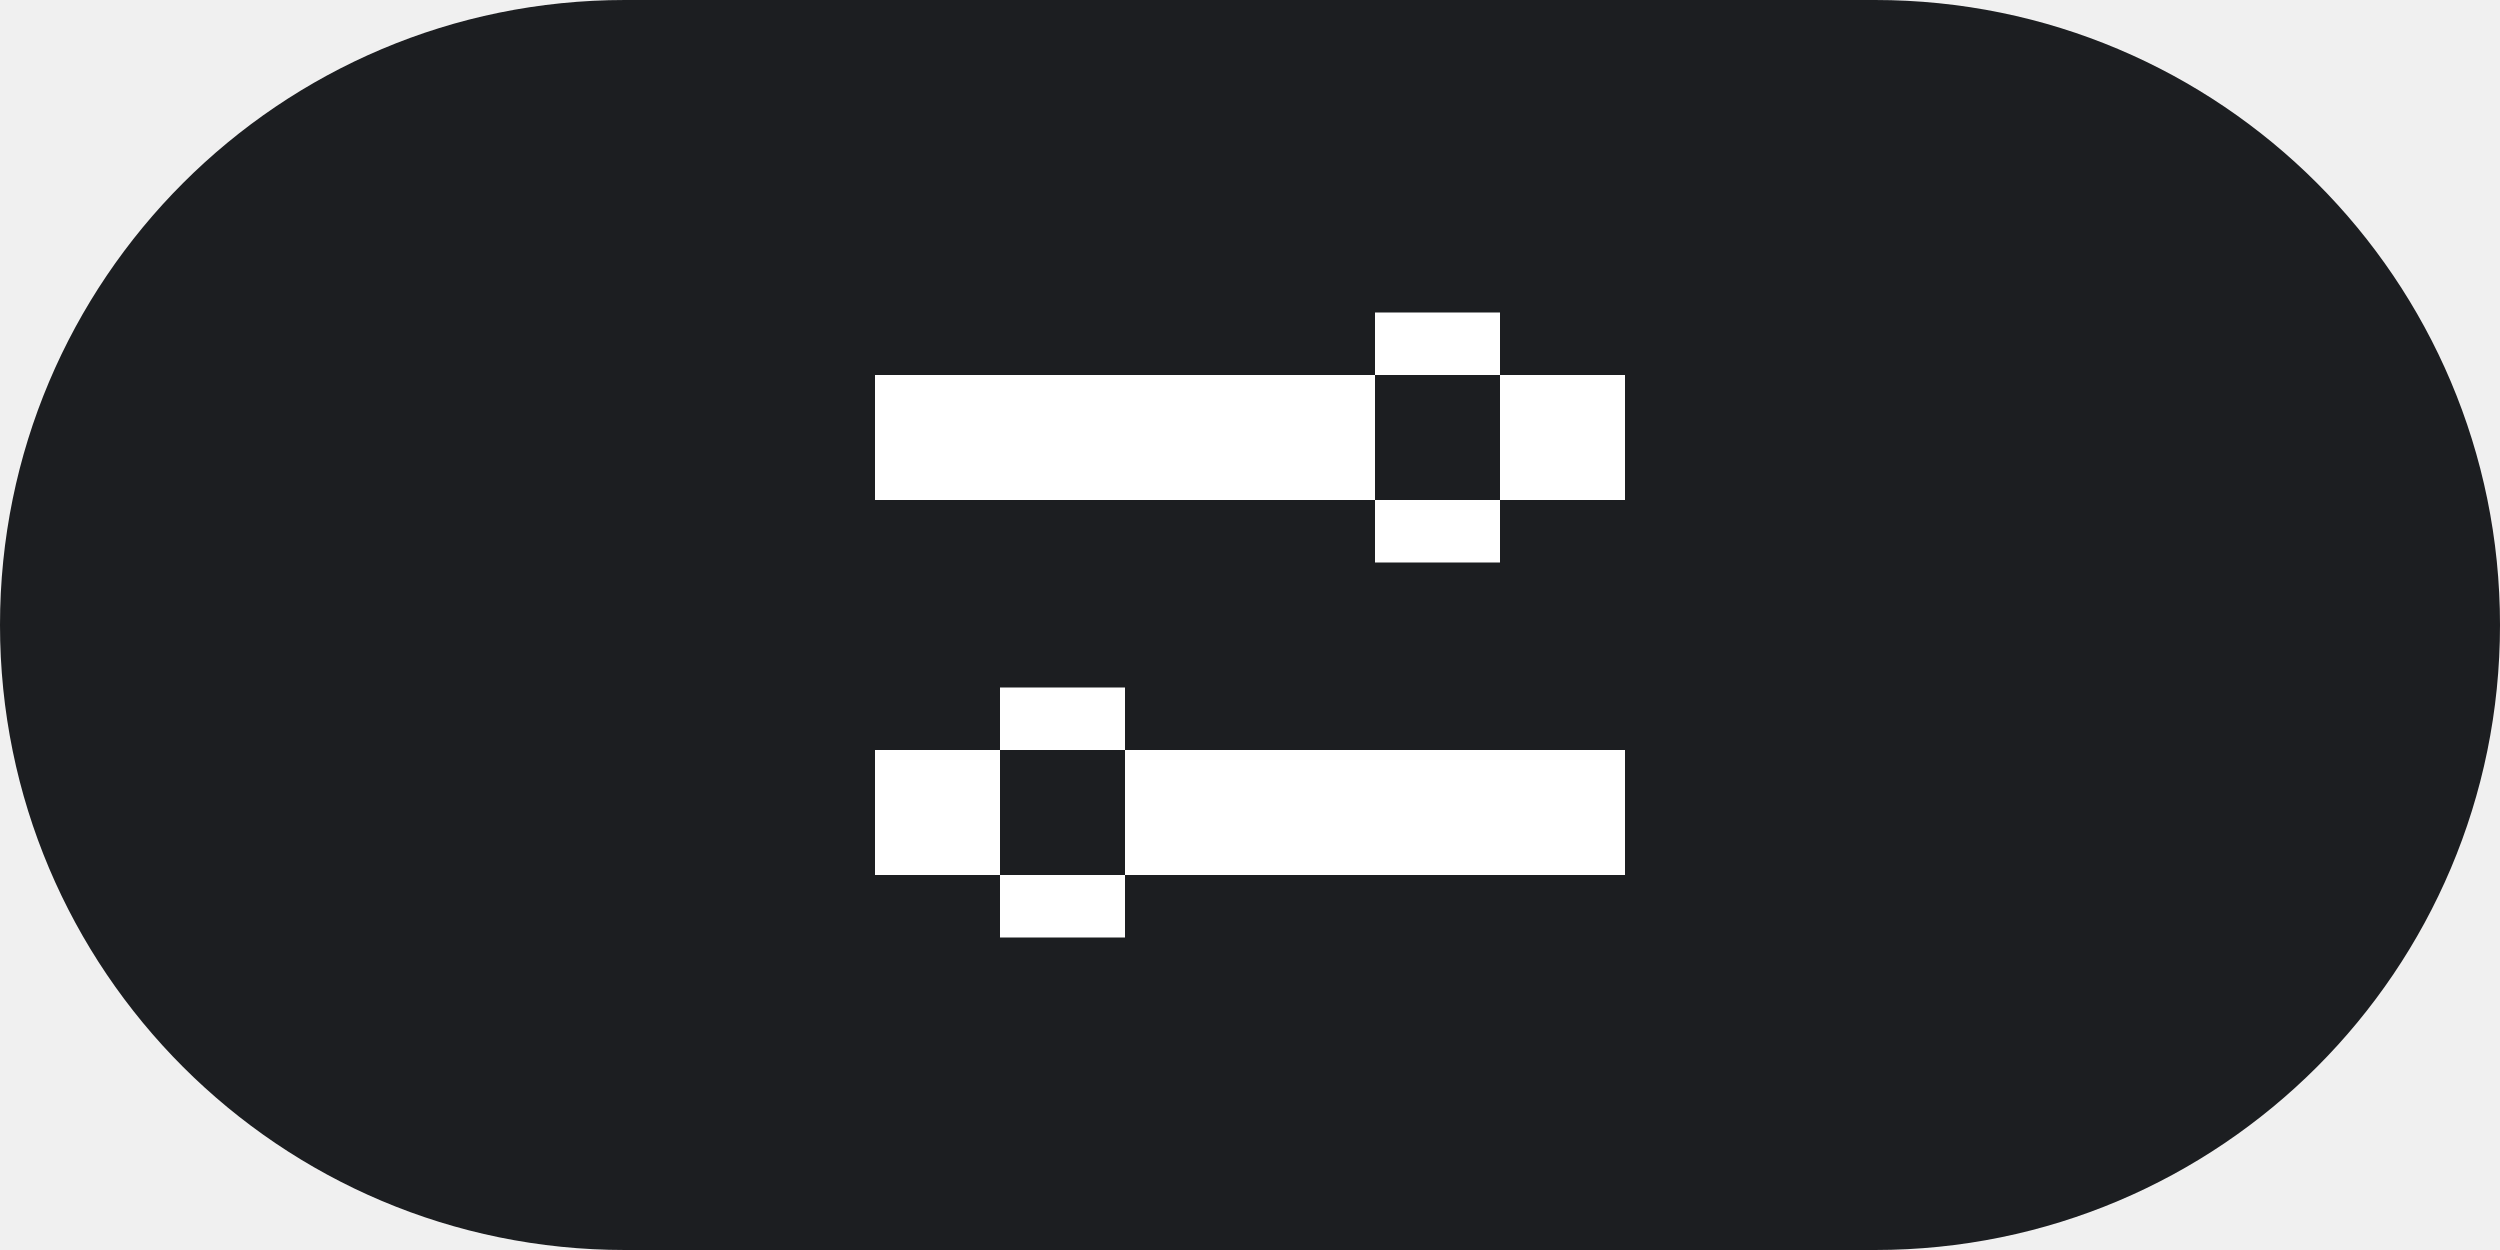
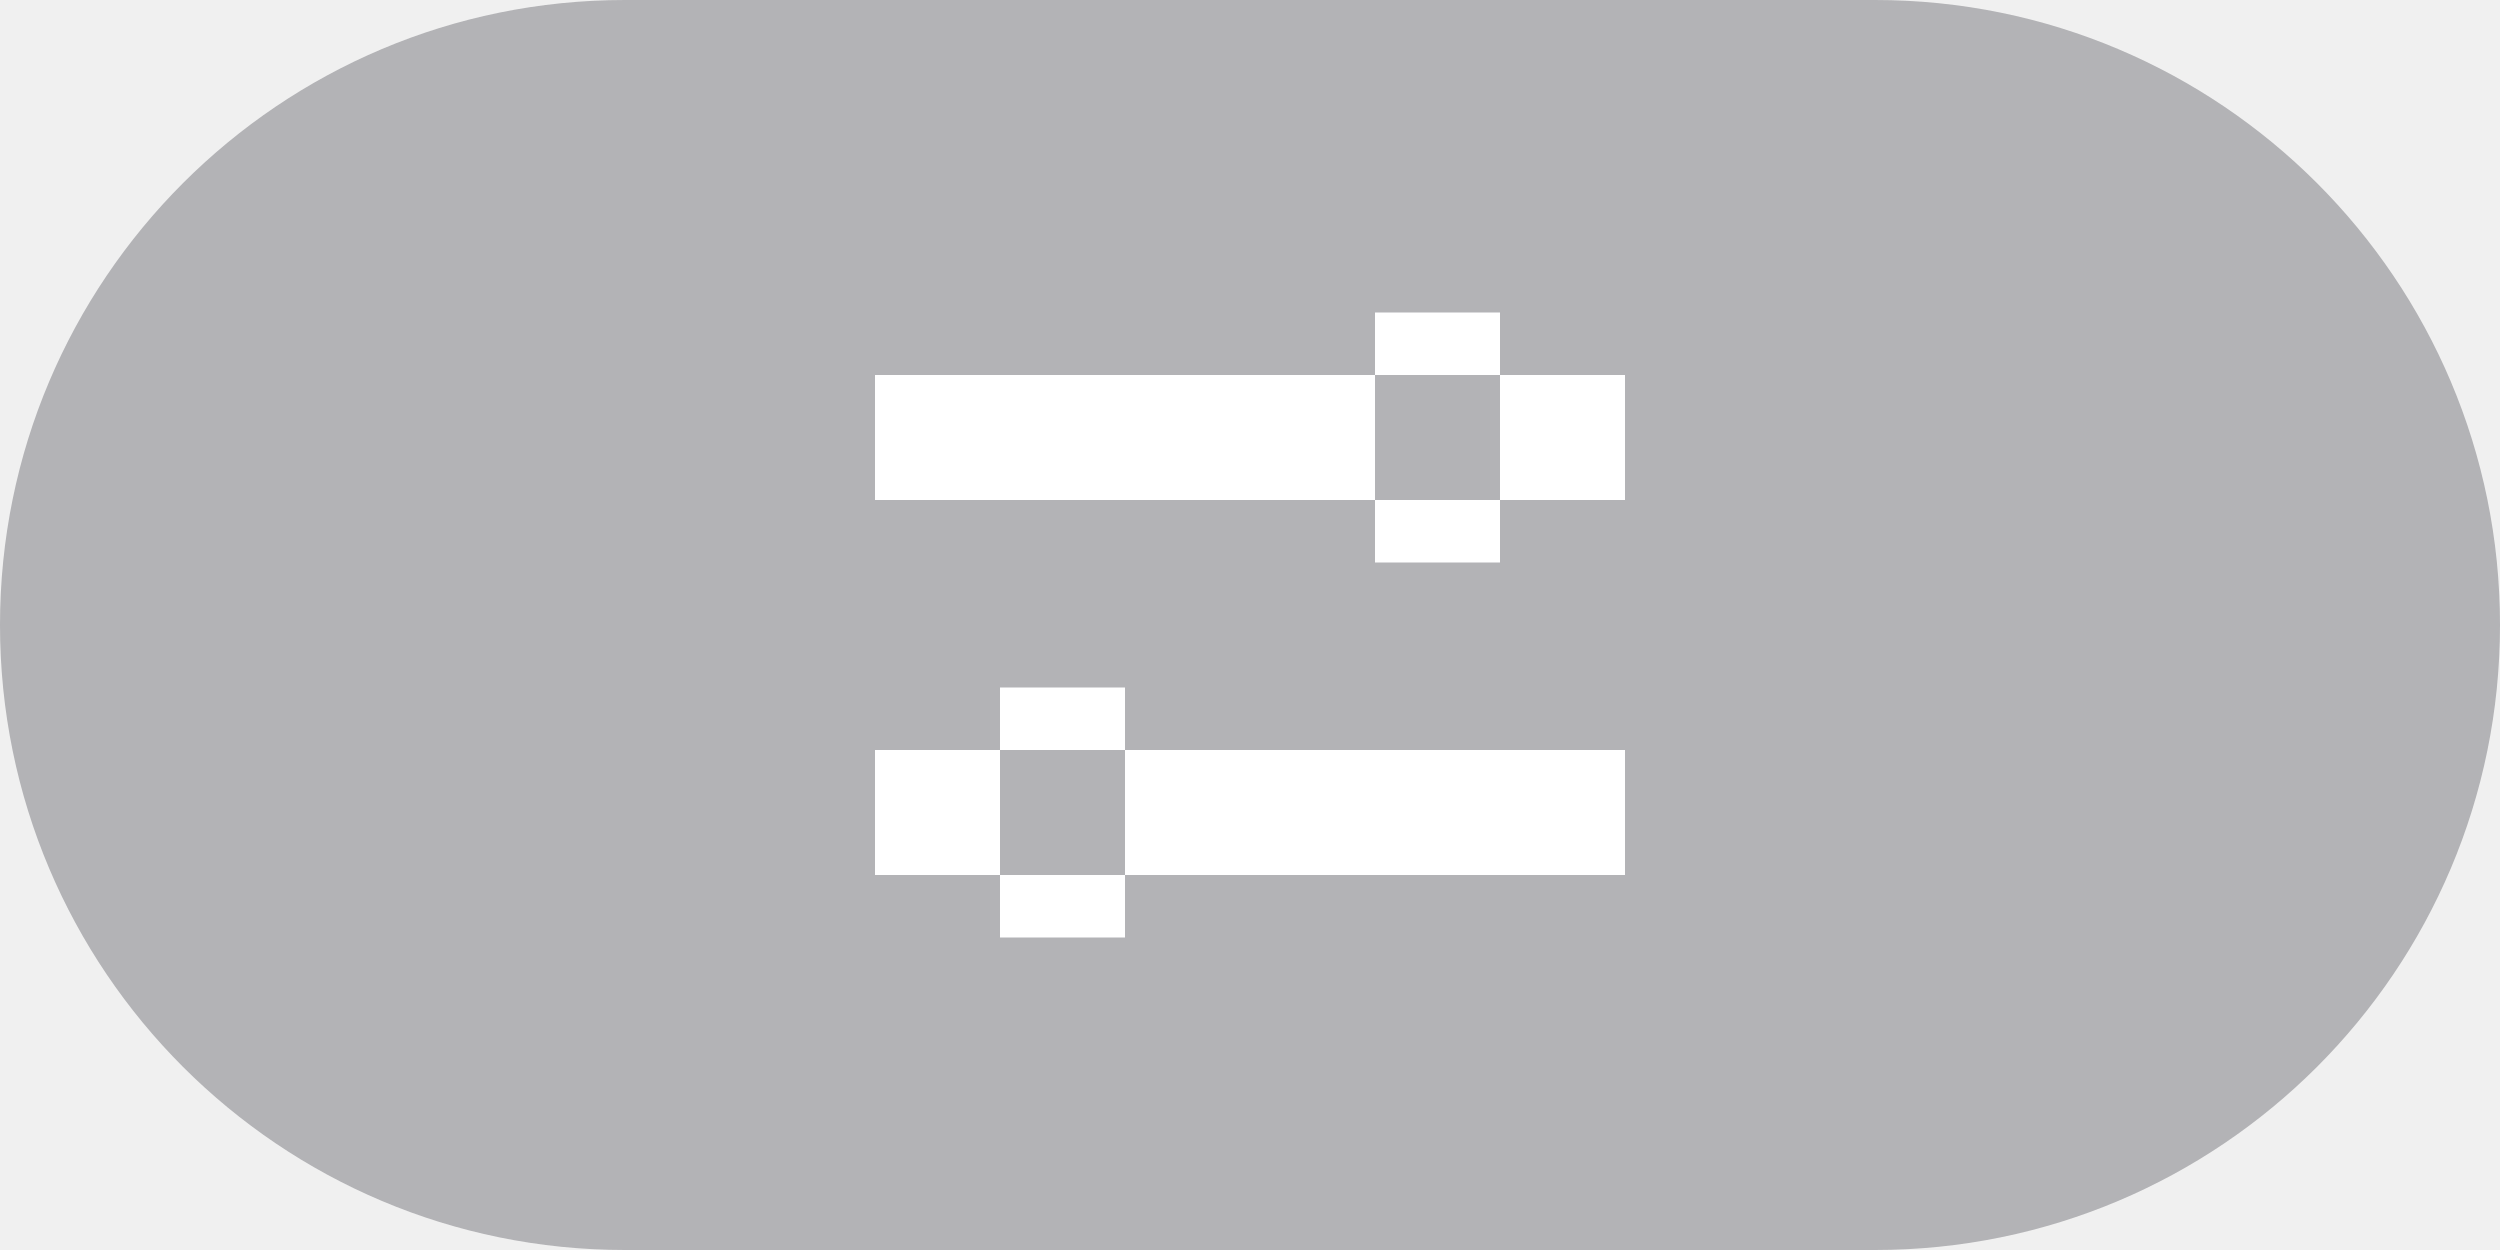
<svg xmlns="http://www.w3.org/2000/svg" width="40" height="20" viewBox="0 0 40 20" version="1.1" id="svg8">
  <defs id="defs12" />
-   <rect style="opacity:1;fill:#1c1e21;fill-rule:evenodd;fill-opacity:1" y="0" x="0" id="rect2" rx="10" height="20" width="40" />
+   <rect style="opacity:0.517;fill:#00000b;fill-rule:evenodd;fill-opacity:0.493" y="0" x="0" id="rect2" rx="10" height="20" width="40" />
  <path style="fill:#ffffff;fill-rule:evenodd;opacity:1" id="path4" d="m 14,12 h 12 v 2 H 14 Z m 2,-1 h 2 v 4 H 16 Z M 14,6 H 26 V 8 H 14 Z m 8,-1 h 2 v 4 h -2 z" />
</svg>
